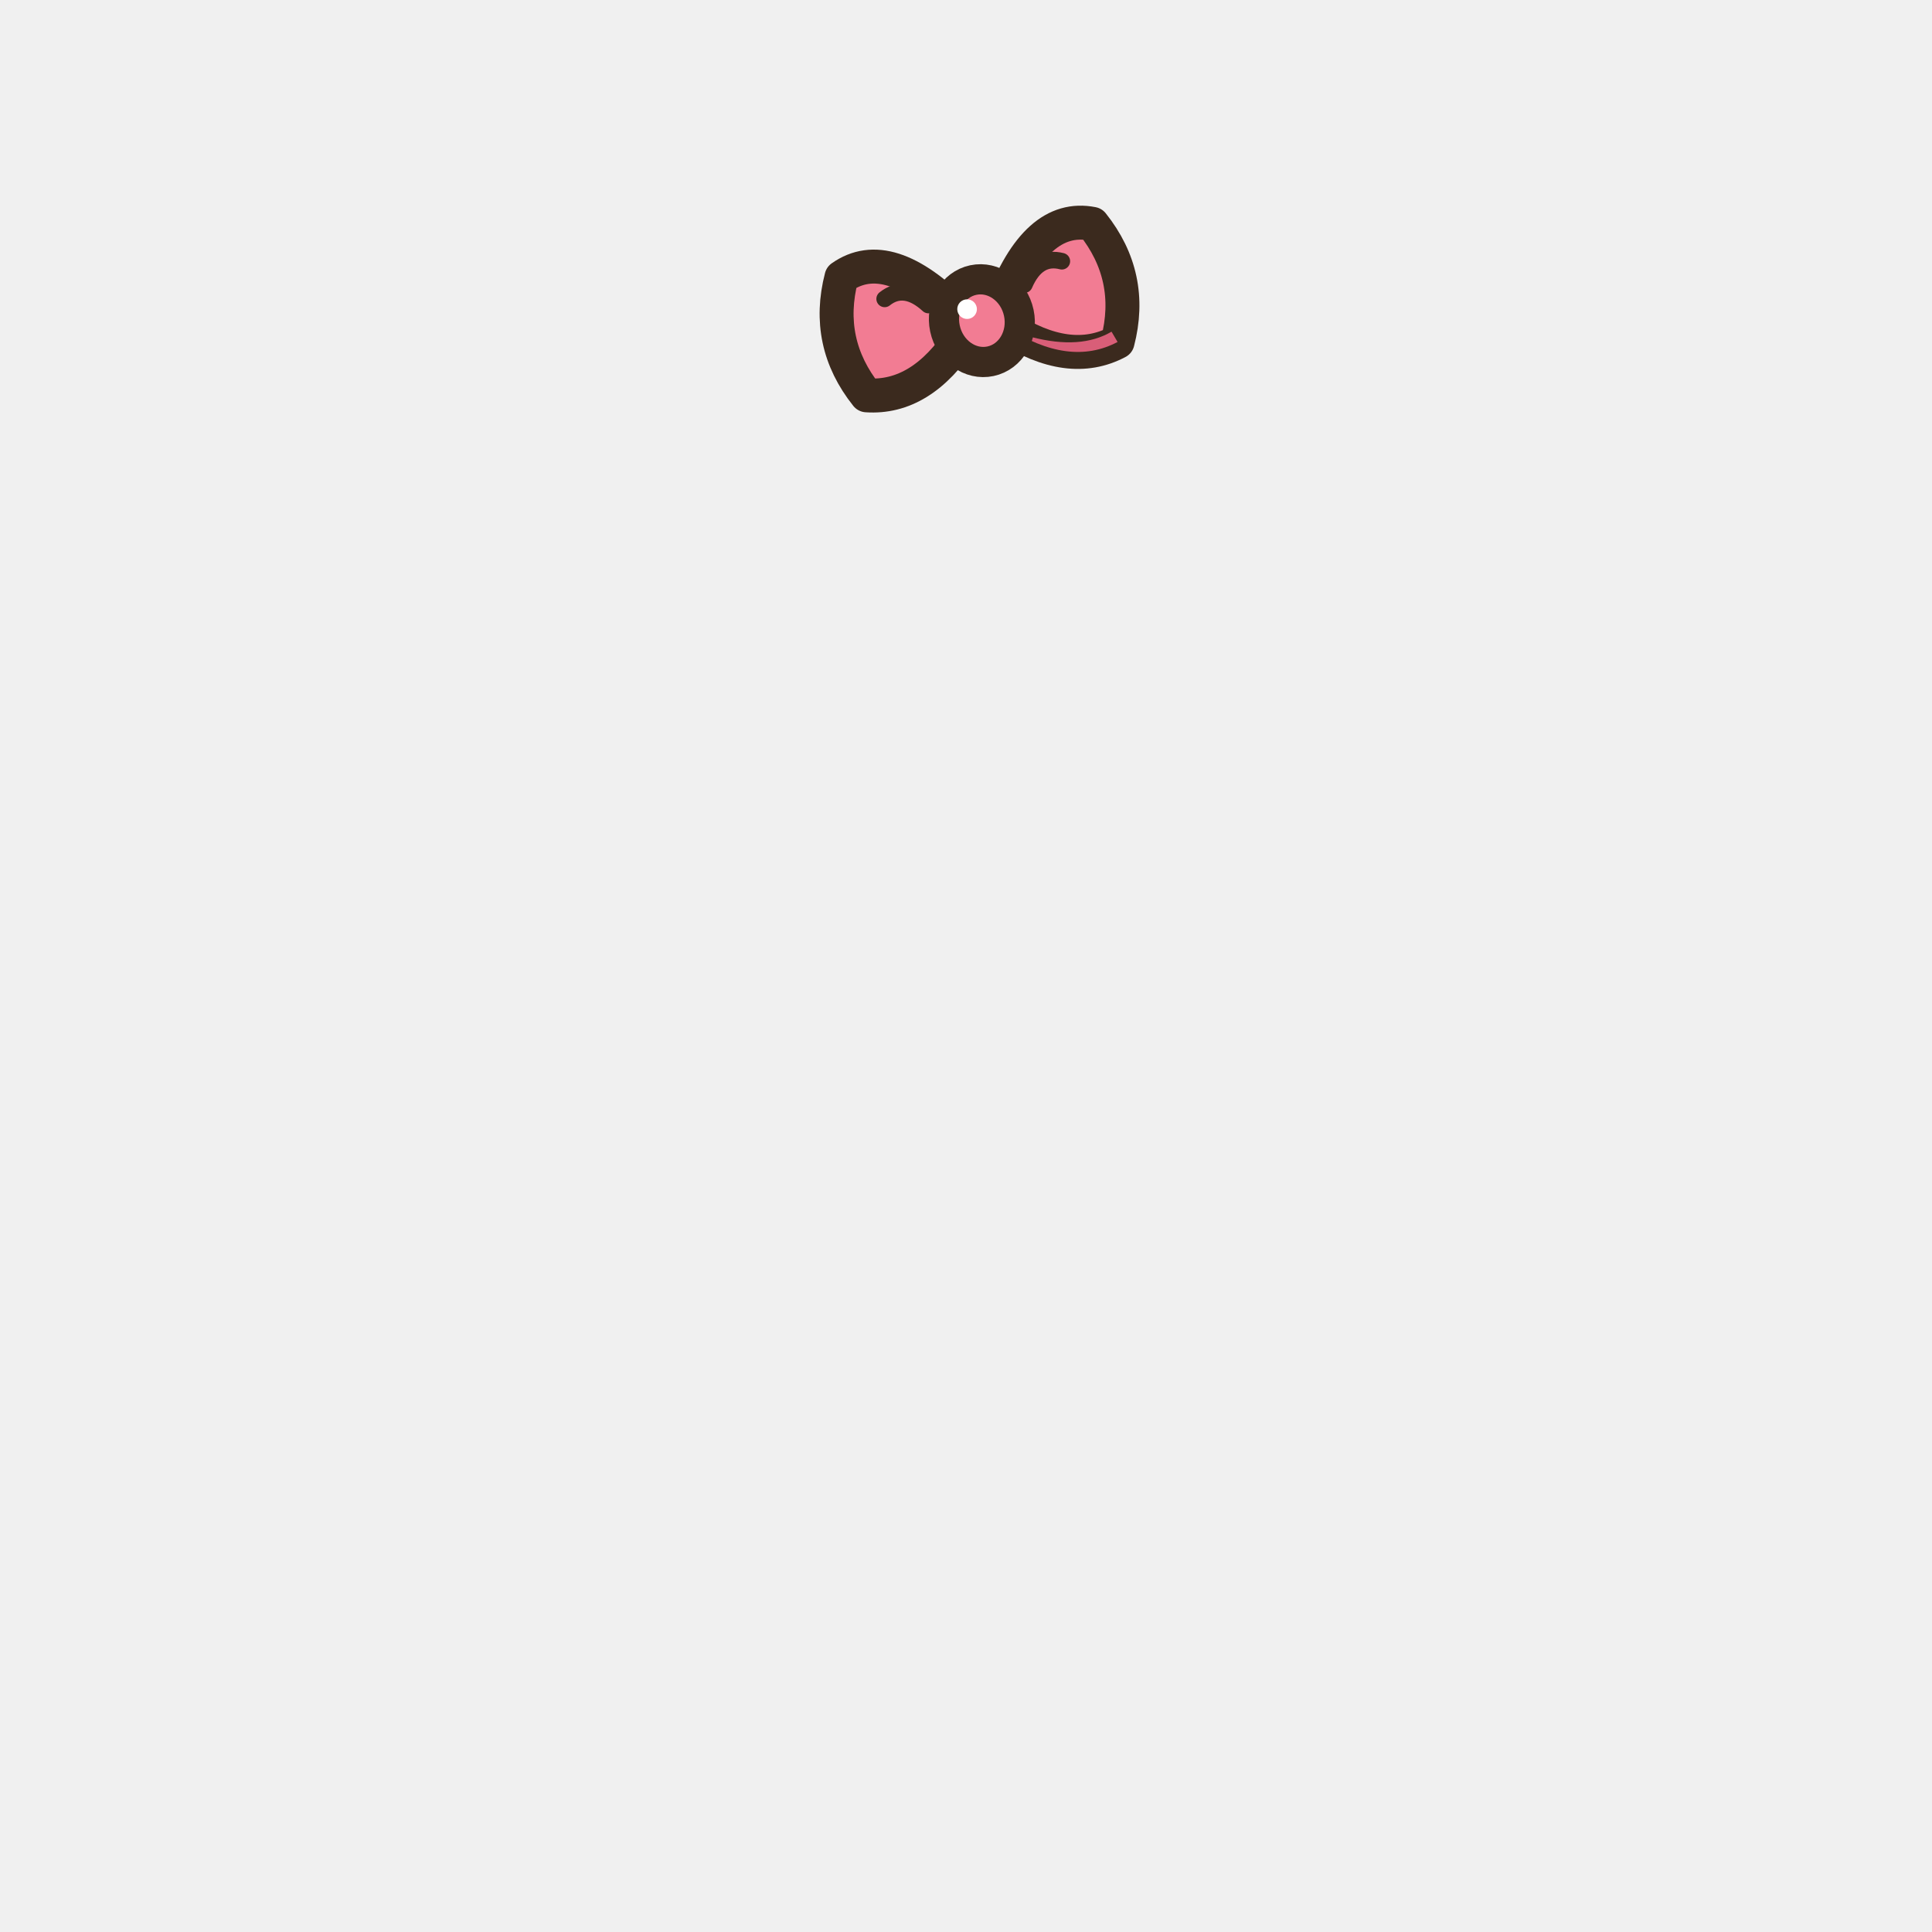
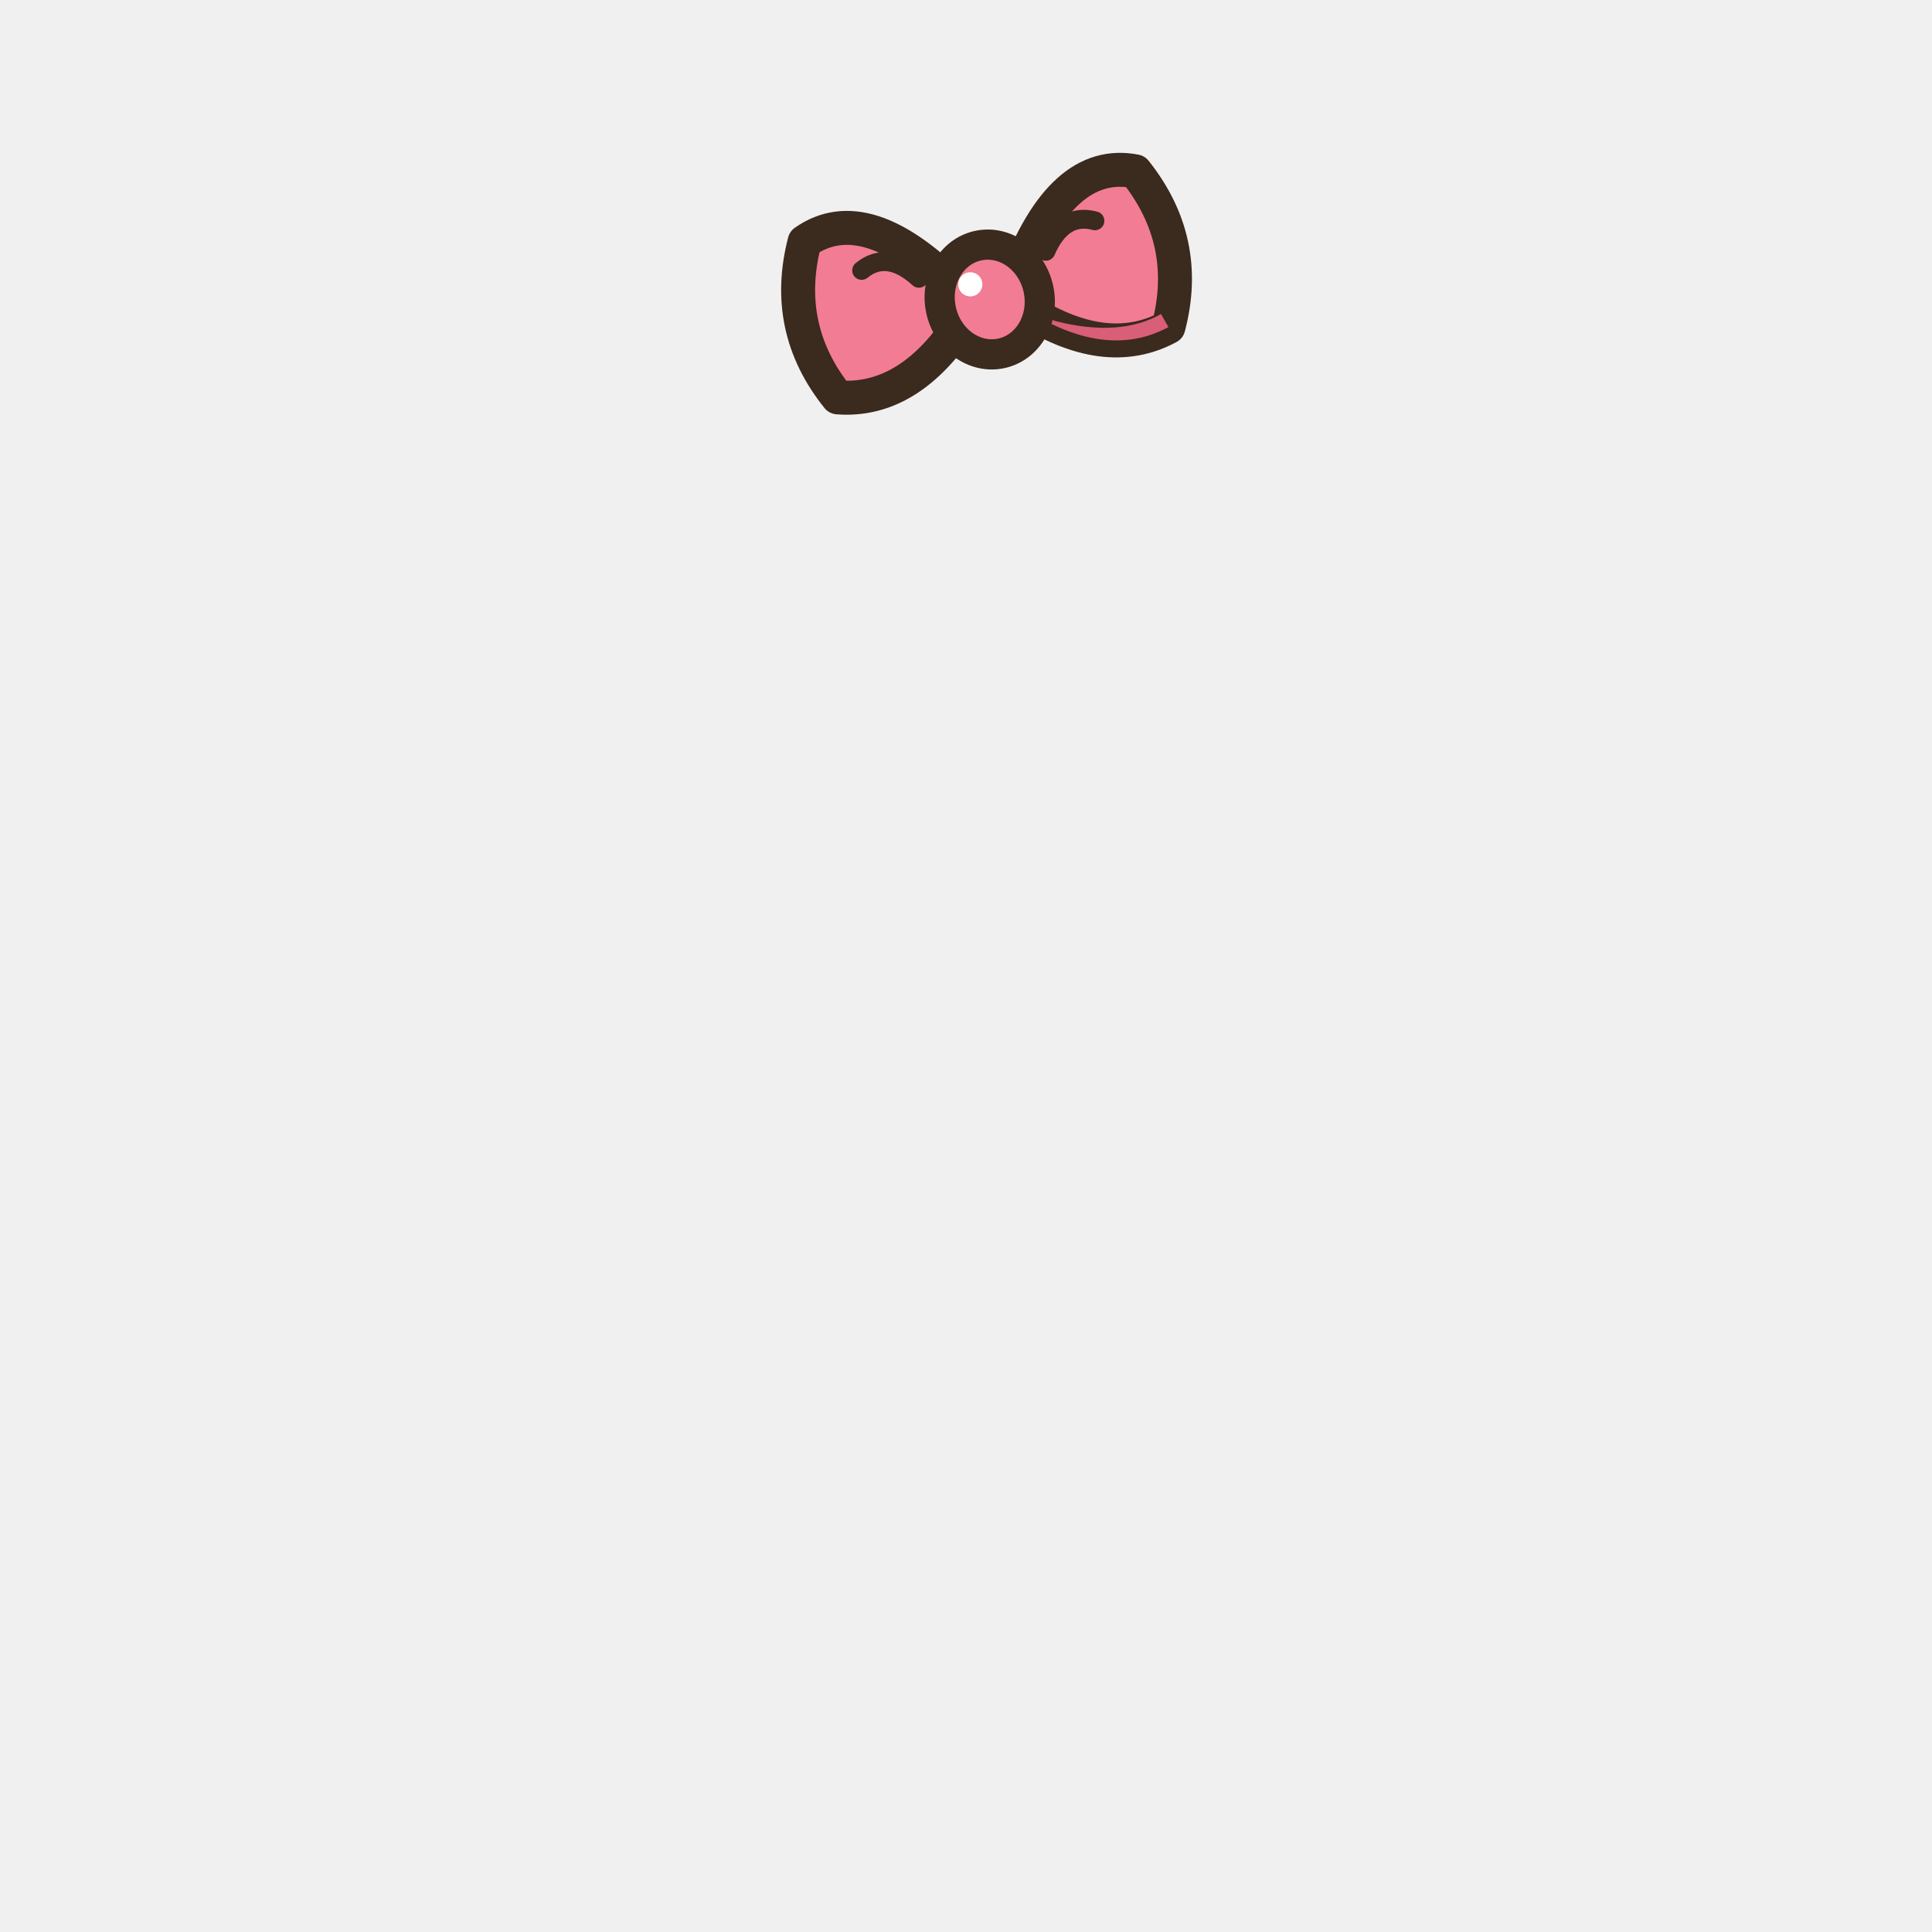
<svg xmlns="http://www.w3.org/2000/svg" viewBox="0 0 256 256">
  <g>
-     <g transform="translate(130 42) rotate(-12)">
-       <path d="M-3 -1 Q-10 -12 -17 -9 Q-21 -1 -17 7 Q-10 9 -3 2Z" fill="#F27C93" stroke="#3B2A1E" stroke-width="4.5" stroke-linejoin="round" />
-       <path d="M3 -1 Q10 -12 17 -9 Q21 -1 17 7 Q10 9 3 2Z" fill="#F27C93" stroke="#3B2A1E" stroke-width="4.5" stroke-linejoin="round" />
-       <path d="M6 4 Q12 7 16.5 5.5 L17 7 Q10 9 3 2Z" fill="#D95E78" />
-       <path d="M-12 -5 Q-9 -6.5 -6.5 -3 M12 -5 Q9 -6.5 6.5 -3" fill="none" stroke="#3B2A1E" stroke-width="2.2" stroke-linecap="round" />
-       <ellipse cx="0" cy="0.5" rx="5" ry="5.5" fill="#F27C93" stroke="#3B2A1E" stroke-width="4" />
-       <circle cx="-1.6" cy="-1.4" r="1.3" fill="#FFFFFF" />
+     <g transform="translate(131 39) rotate(-12)">
+       <path d="M-4 -1.3 Q-13.2 -15.8 -22.4 -11.9 Q-27.7 -1.3 -22.4 9.2 Q-13.2 11.9 -4 2.6Z" fill="#F27C93" stroke="#3B2A1E" stroke-width="4.5" stroke-linejoin="round" />
+       <path d="M4 -1.3 Q13.2 -15.8 22.4 -11.9 Q27.7 -1.3 22.4 9.2 Q13.2 11.9 4 2.6Z" fill="#F27C93" stroke="#3B2A1E" stroke-width="4.5" stroke-linejoin="round" />
+       <path d="M7.9 5.3 Q15.8 9.2 21.8 7.3 L22.4 9.2 Q13.2 11.9 4 2.6Z" fill="#D95E78" />
+       <path d="M-15.8 -6.6 Q-11.9 -8.6 -8.6 -4 M15.8 -6.6 Q11.9 -8.6 8.6 -4" fill="none" stroke="#3B2A1E" stroke-width="2.5" stroke-linecap="round" />
+       <ellipse cx="0" cy="0.7" rx="6.6" ry="7.3" fill="#F27C93" stroke="#3B2A1E" stroke-width="4" />
+       <circle cx="-2.1" cy="-1.8" r="1.6" fill="#FFFFFF" />
    </g>
  </g>
</svg>
